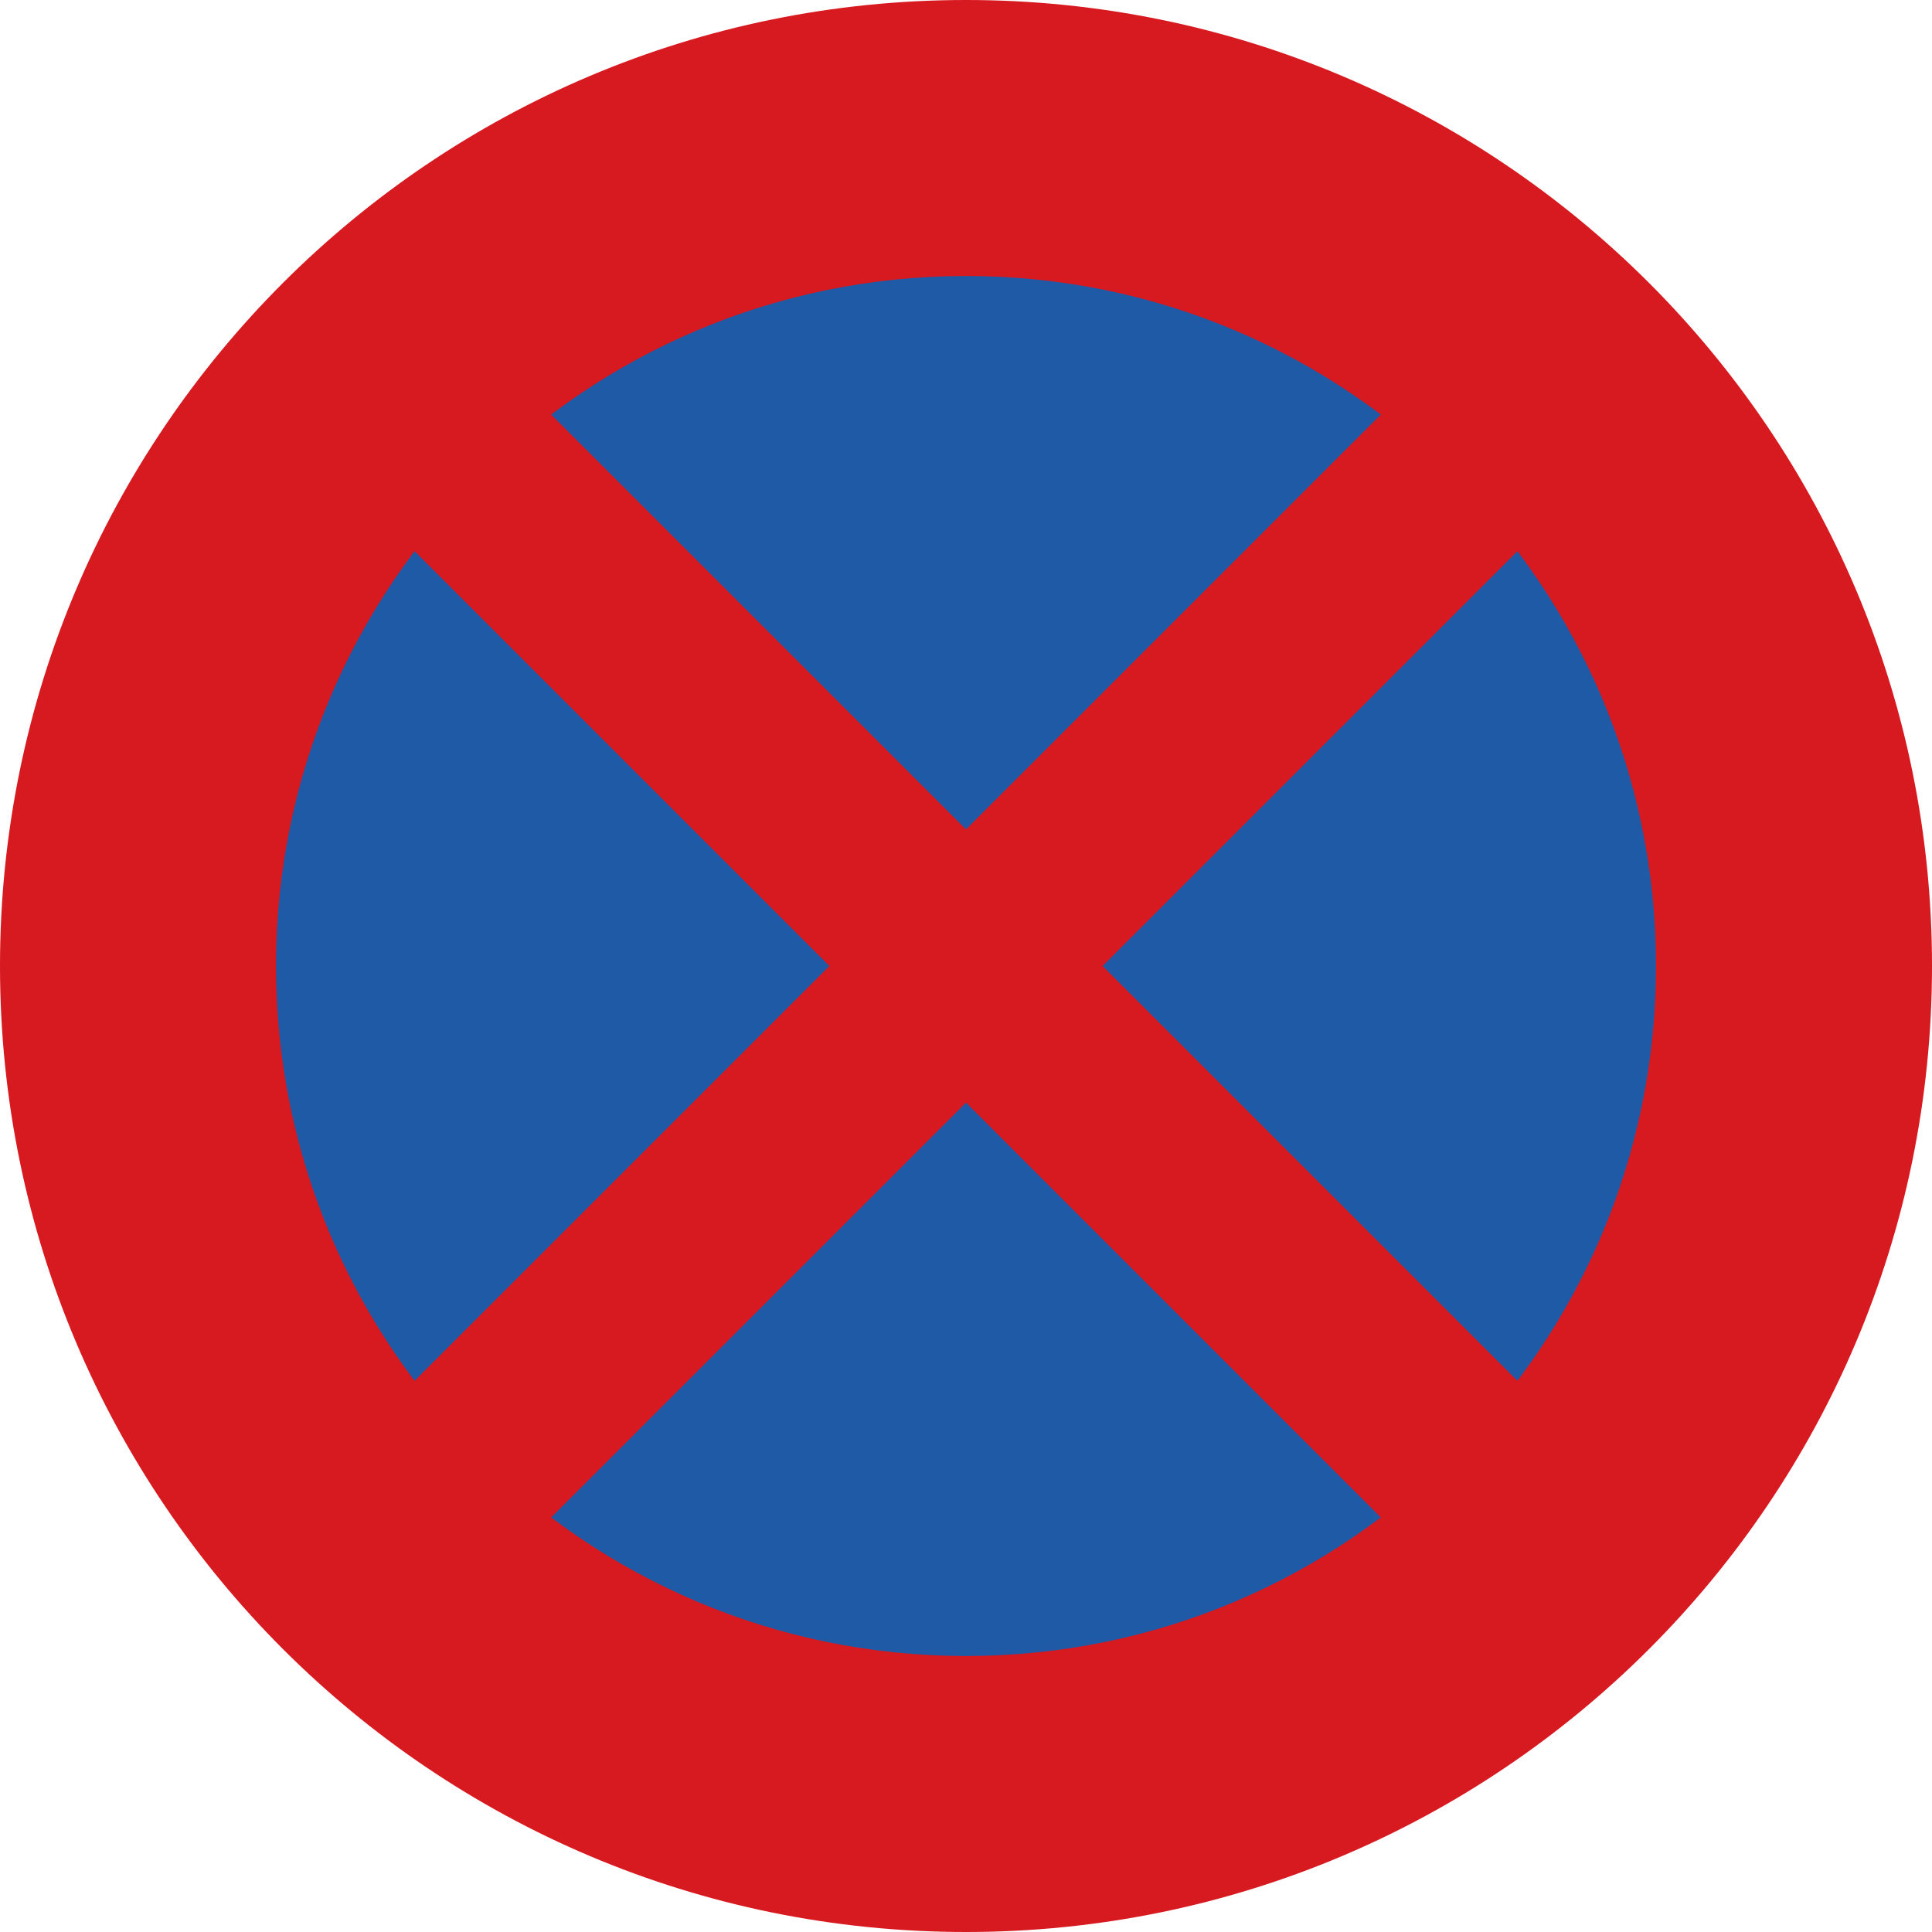
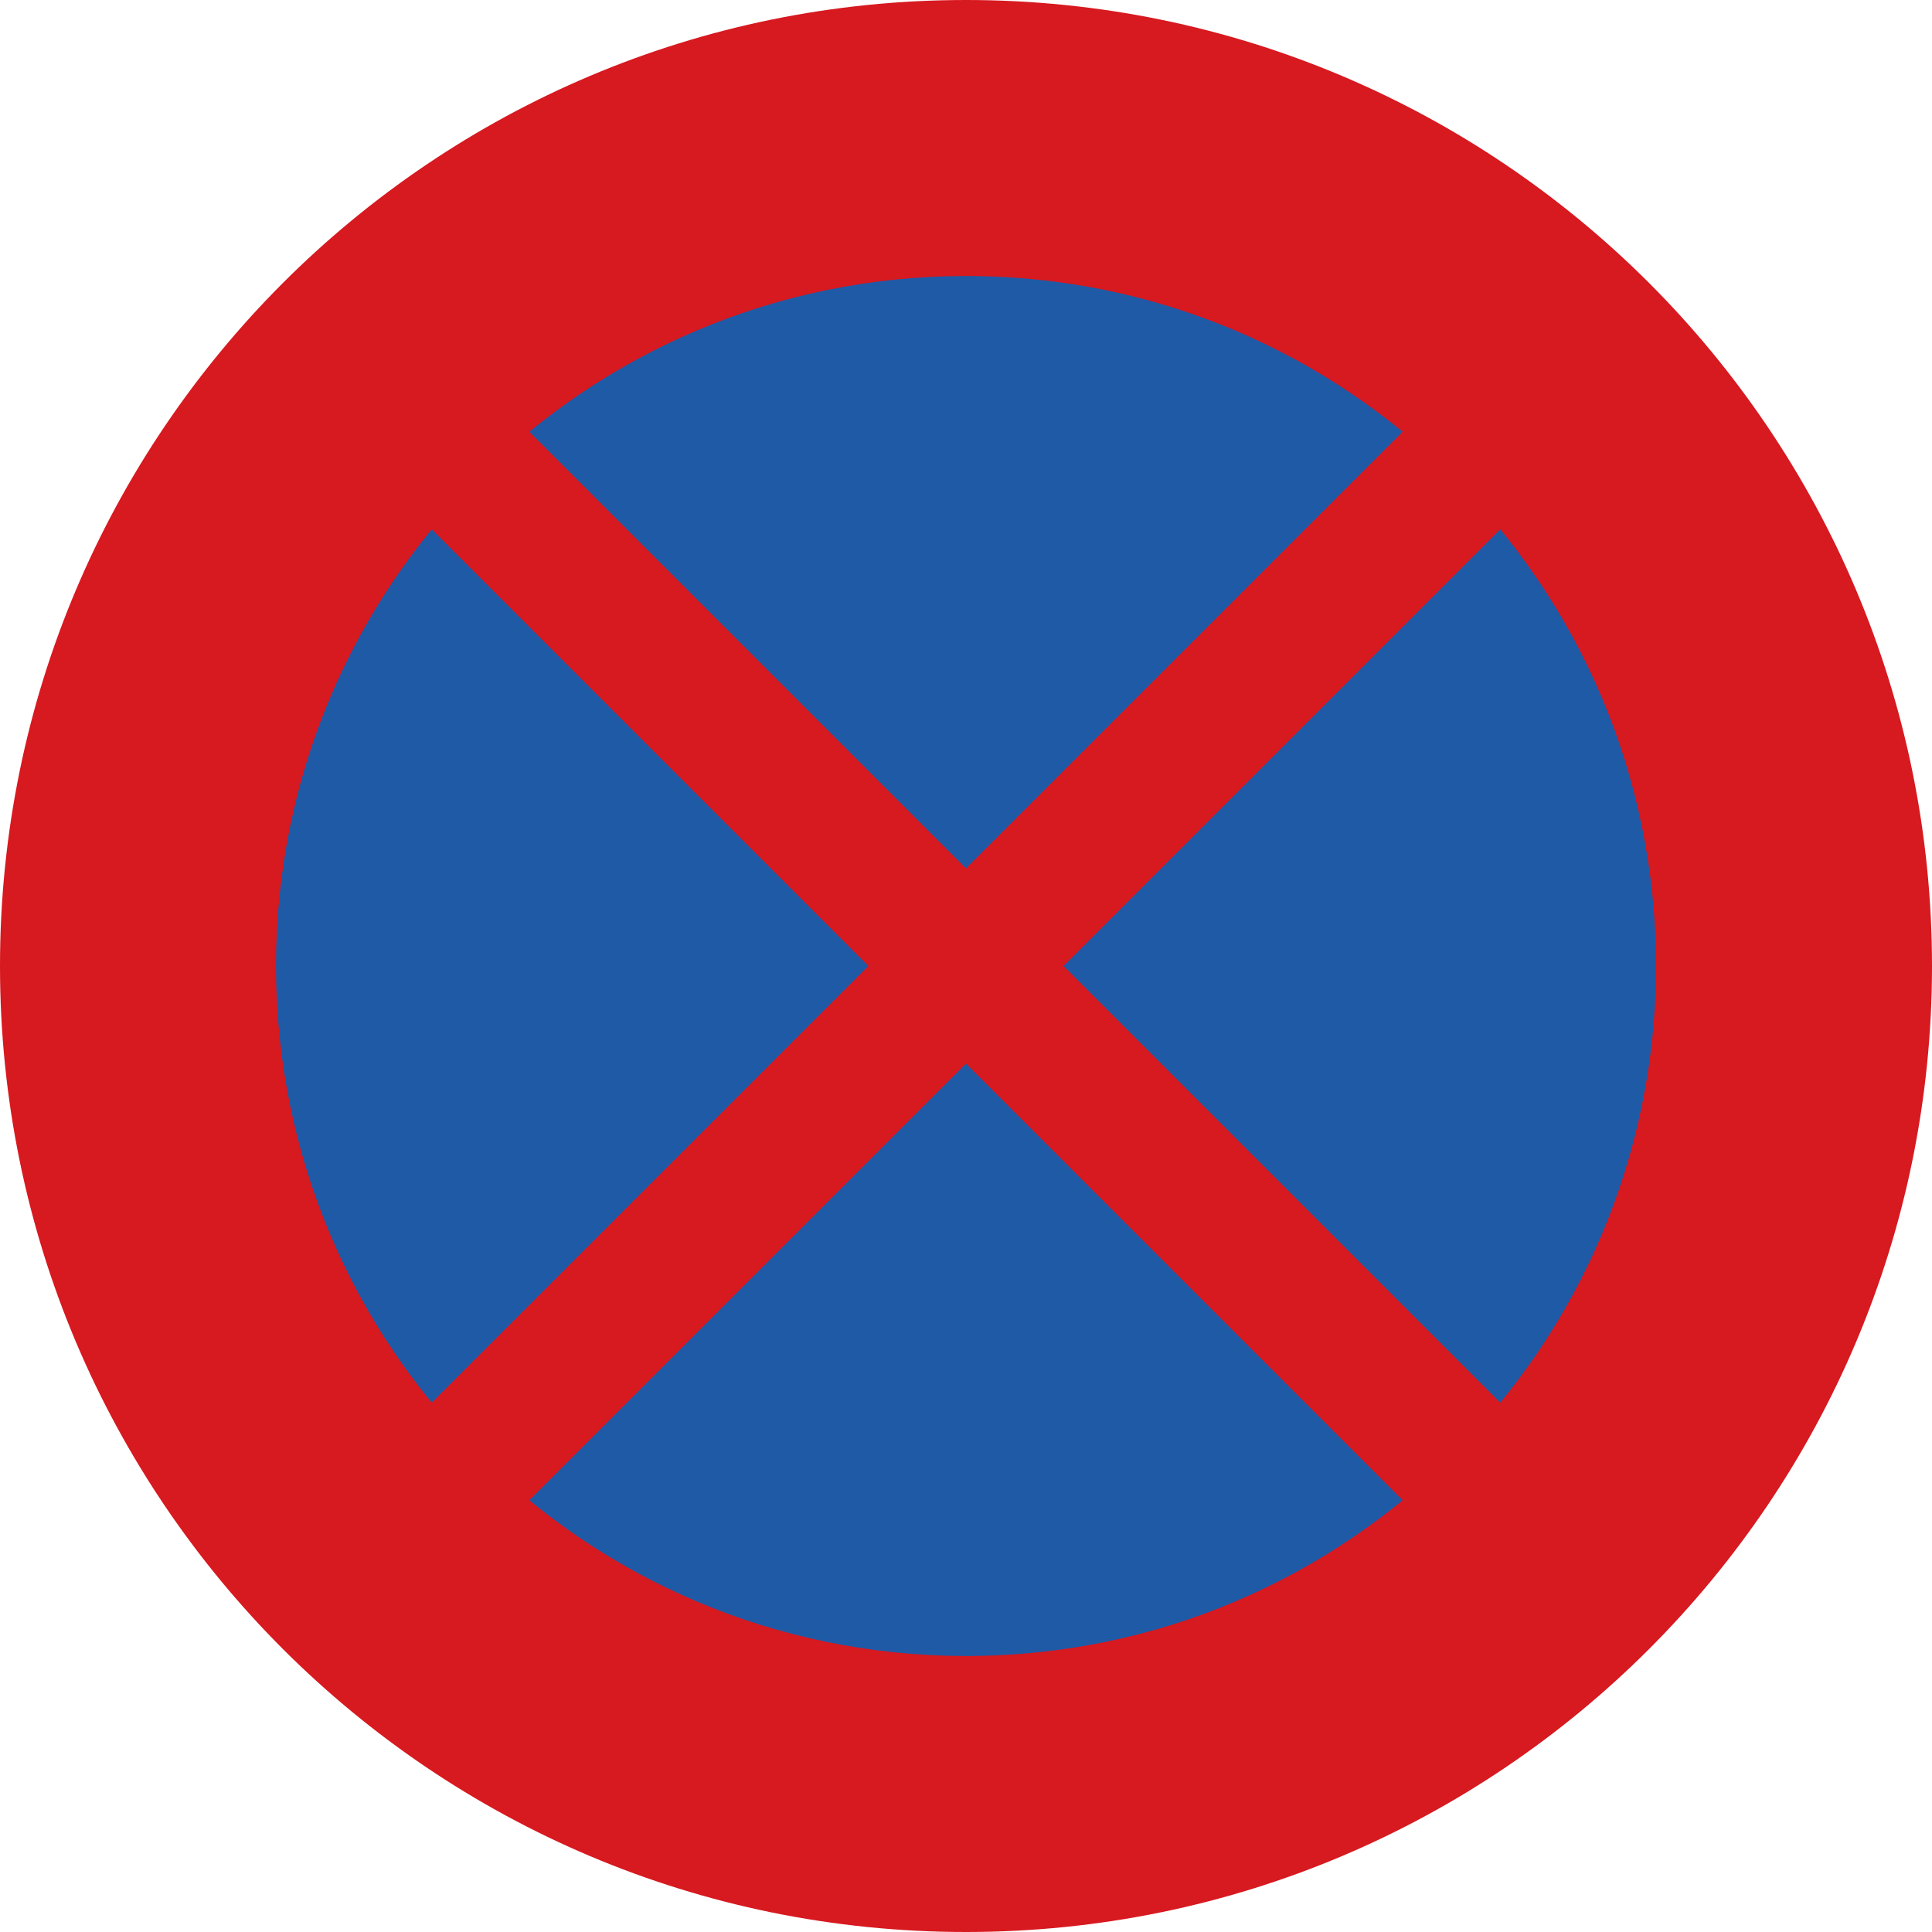
<svg xmlns="http://www.w3.org/2000/svg" width="512" height="512" viewBox="0 0 700 700">
  <circle cx="350" cy="350" r="350" fill="#d71920" />
  <circle cx="350" cy="350" r="250" fill="#1f5aa6" />
-   <line x1="173" y1="173" x2="527" y2="527" stroke="#d71920" stroke-width="70" />
-   <line x1="527" y1="173" x2="173" y2="527" stroke="#d71920" stroke-width="70" />
+   <line x1="173" y1="173" x2="527" y2="527" stroke="#d71920" stroke-width="50" />
+   <line x1="527" y1="173" x2="173" y2="527" stroke="#d71920" stroke-width="50" />
</svg>
